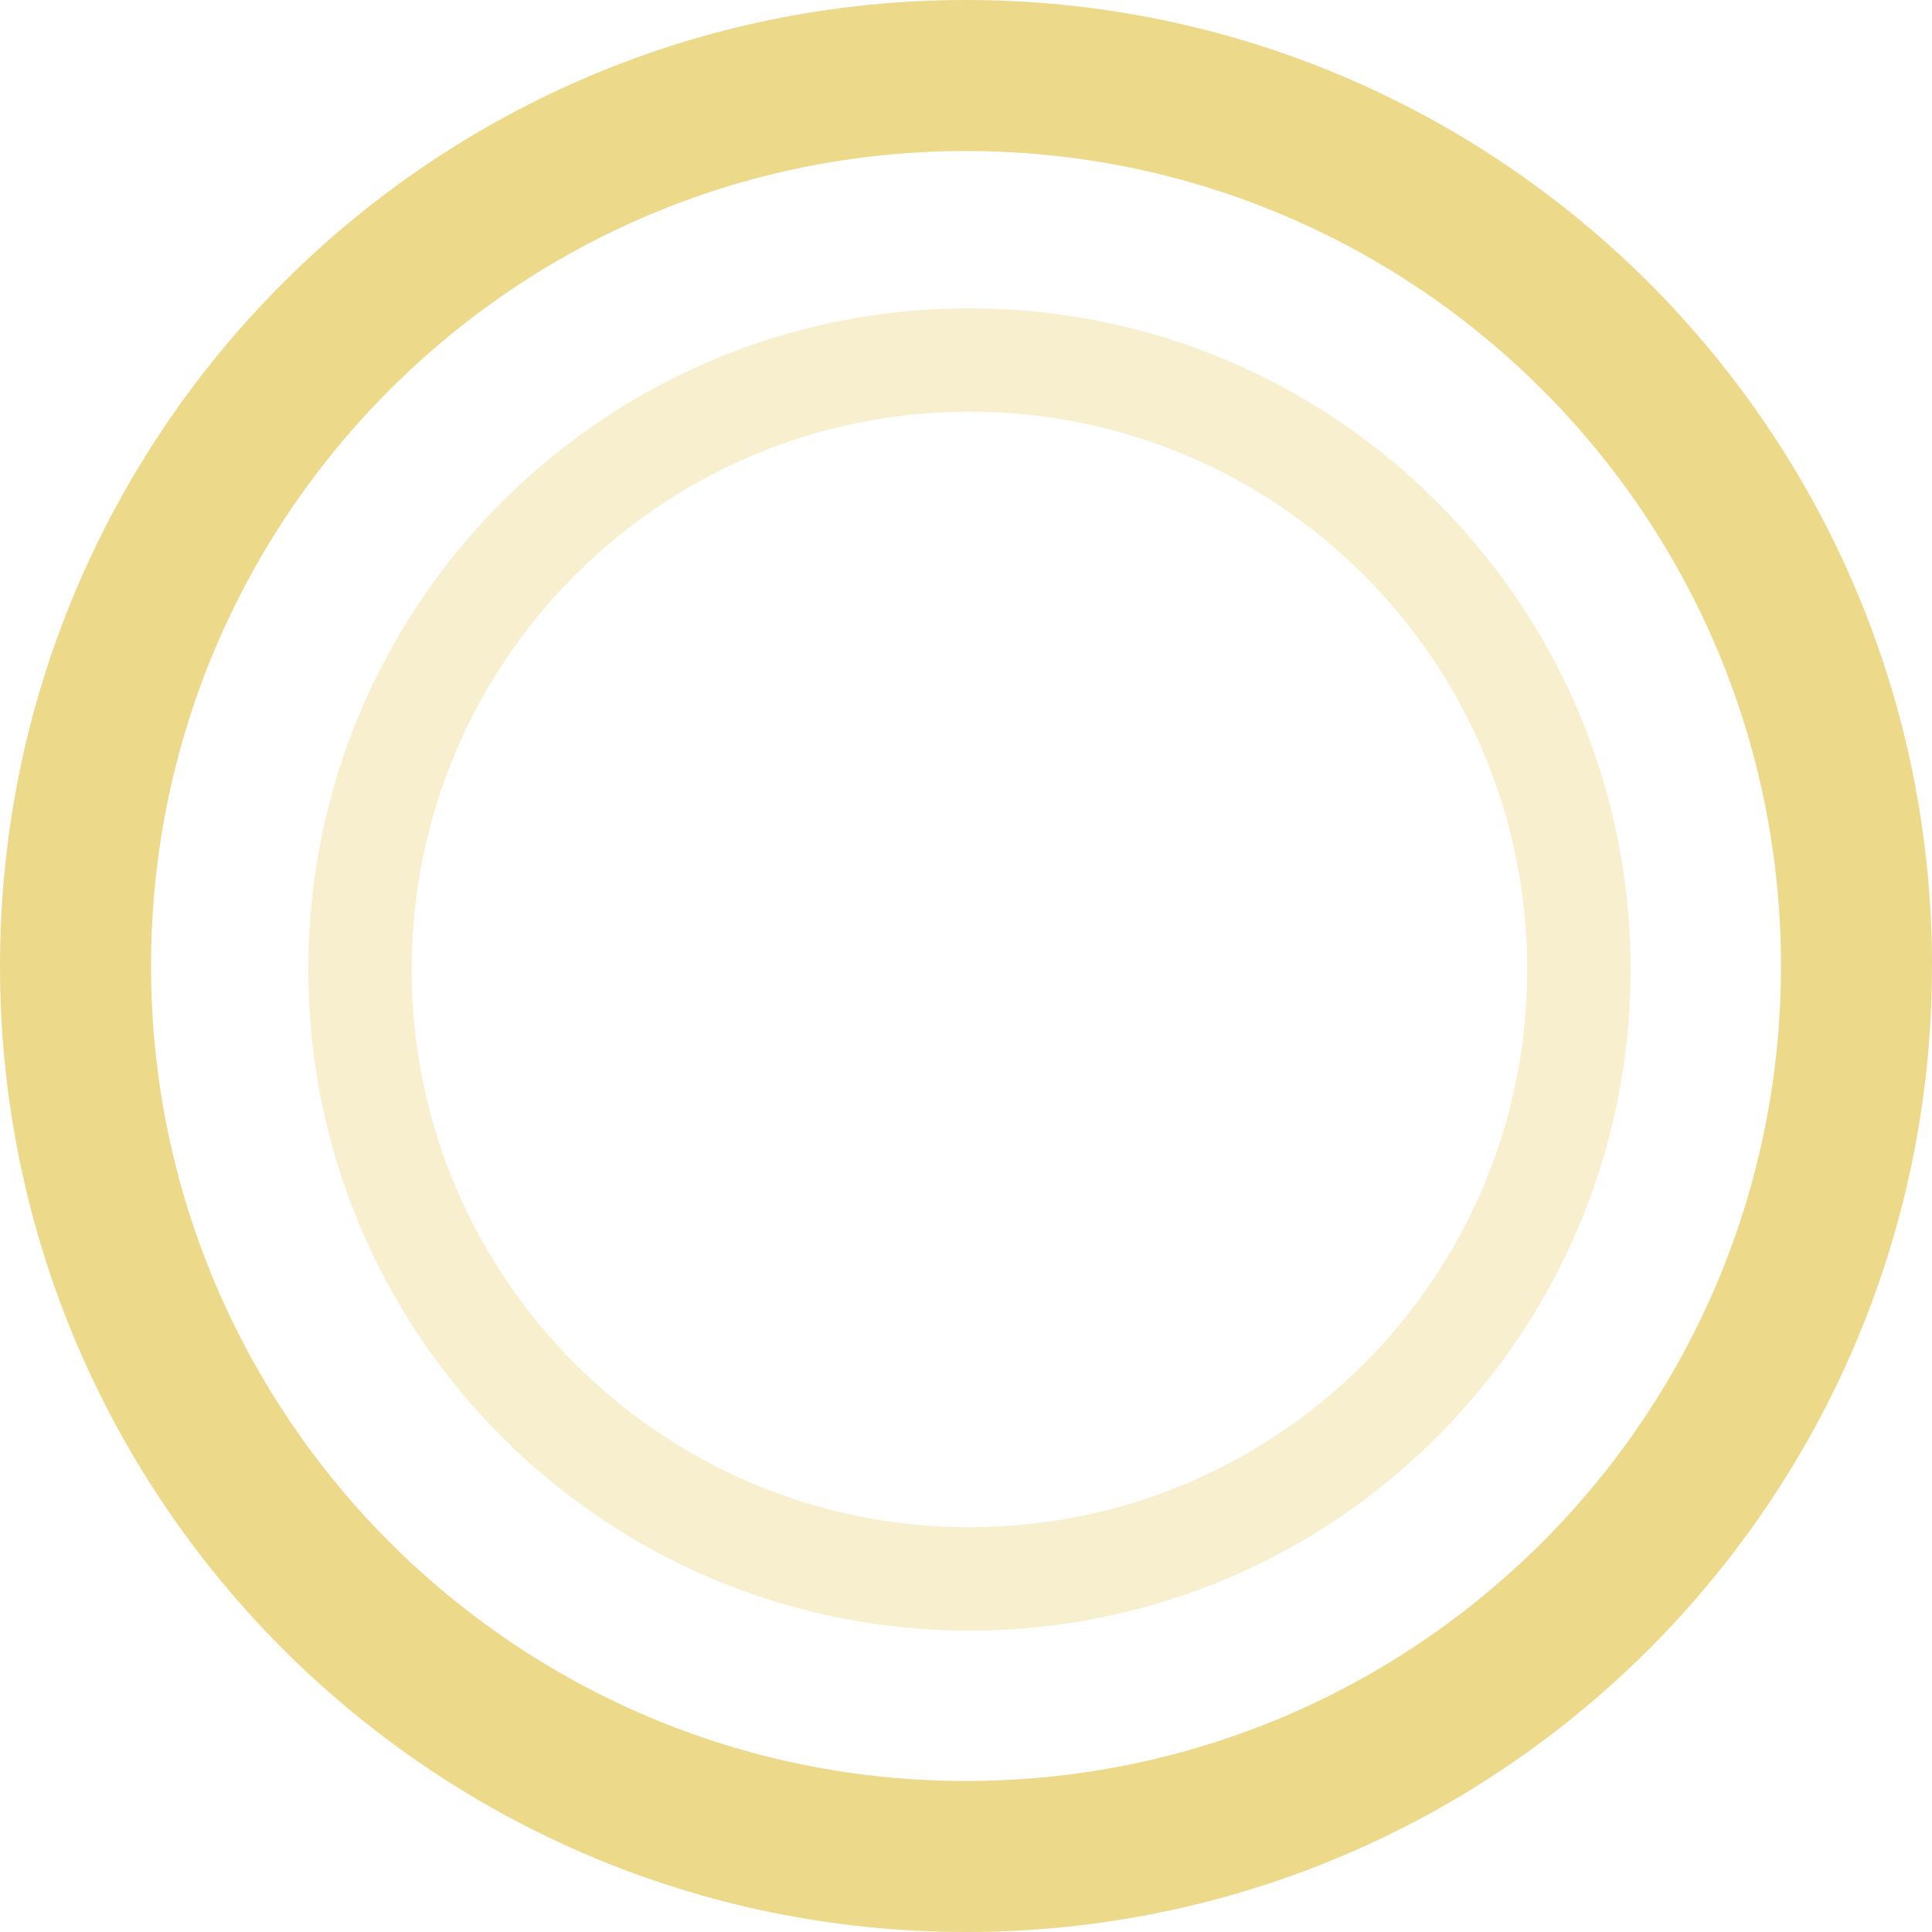
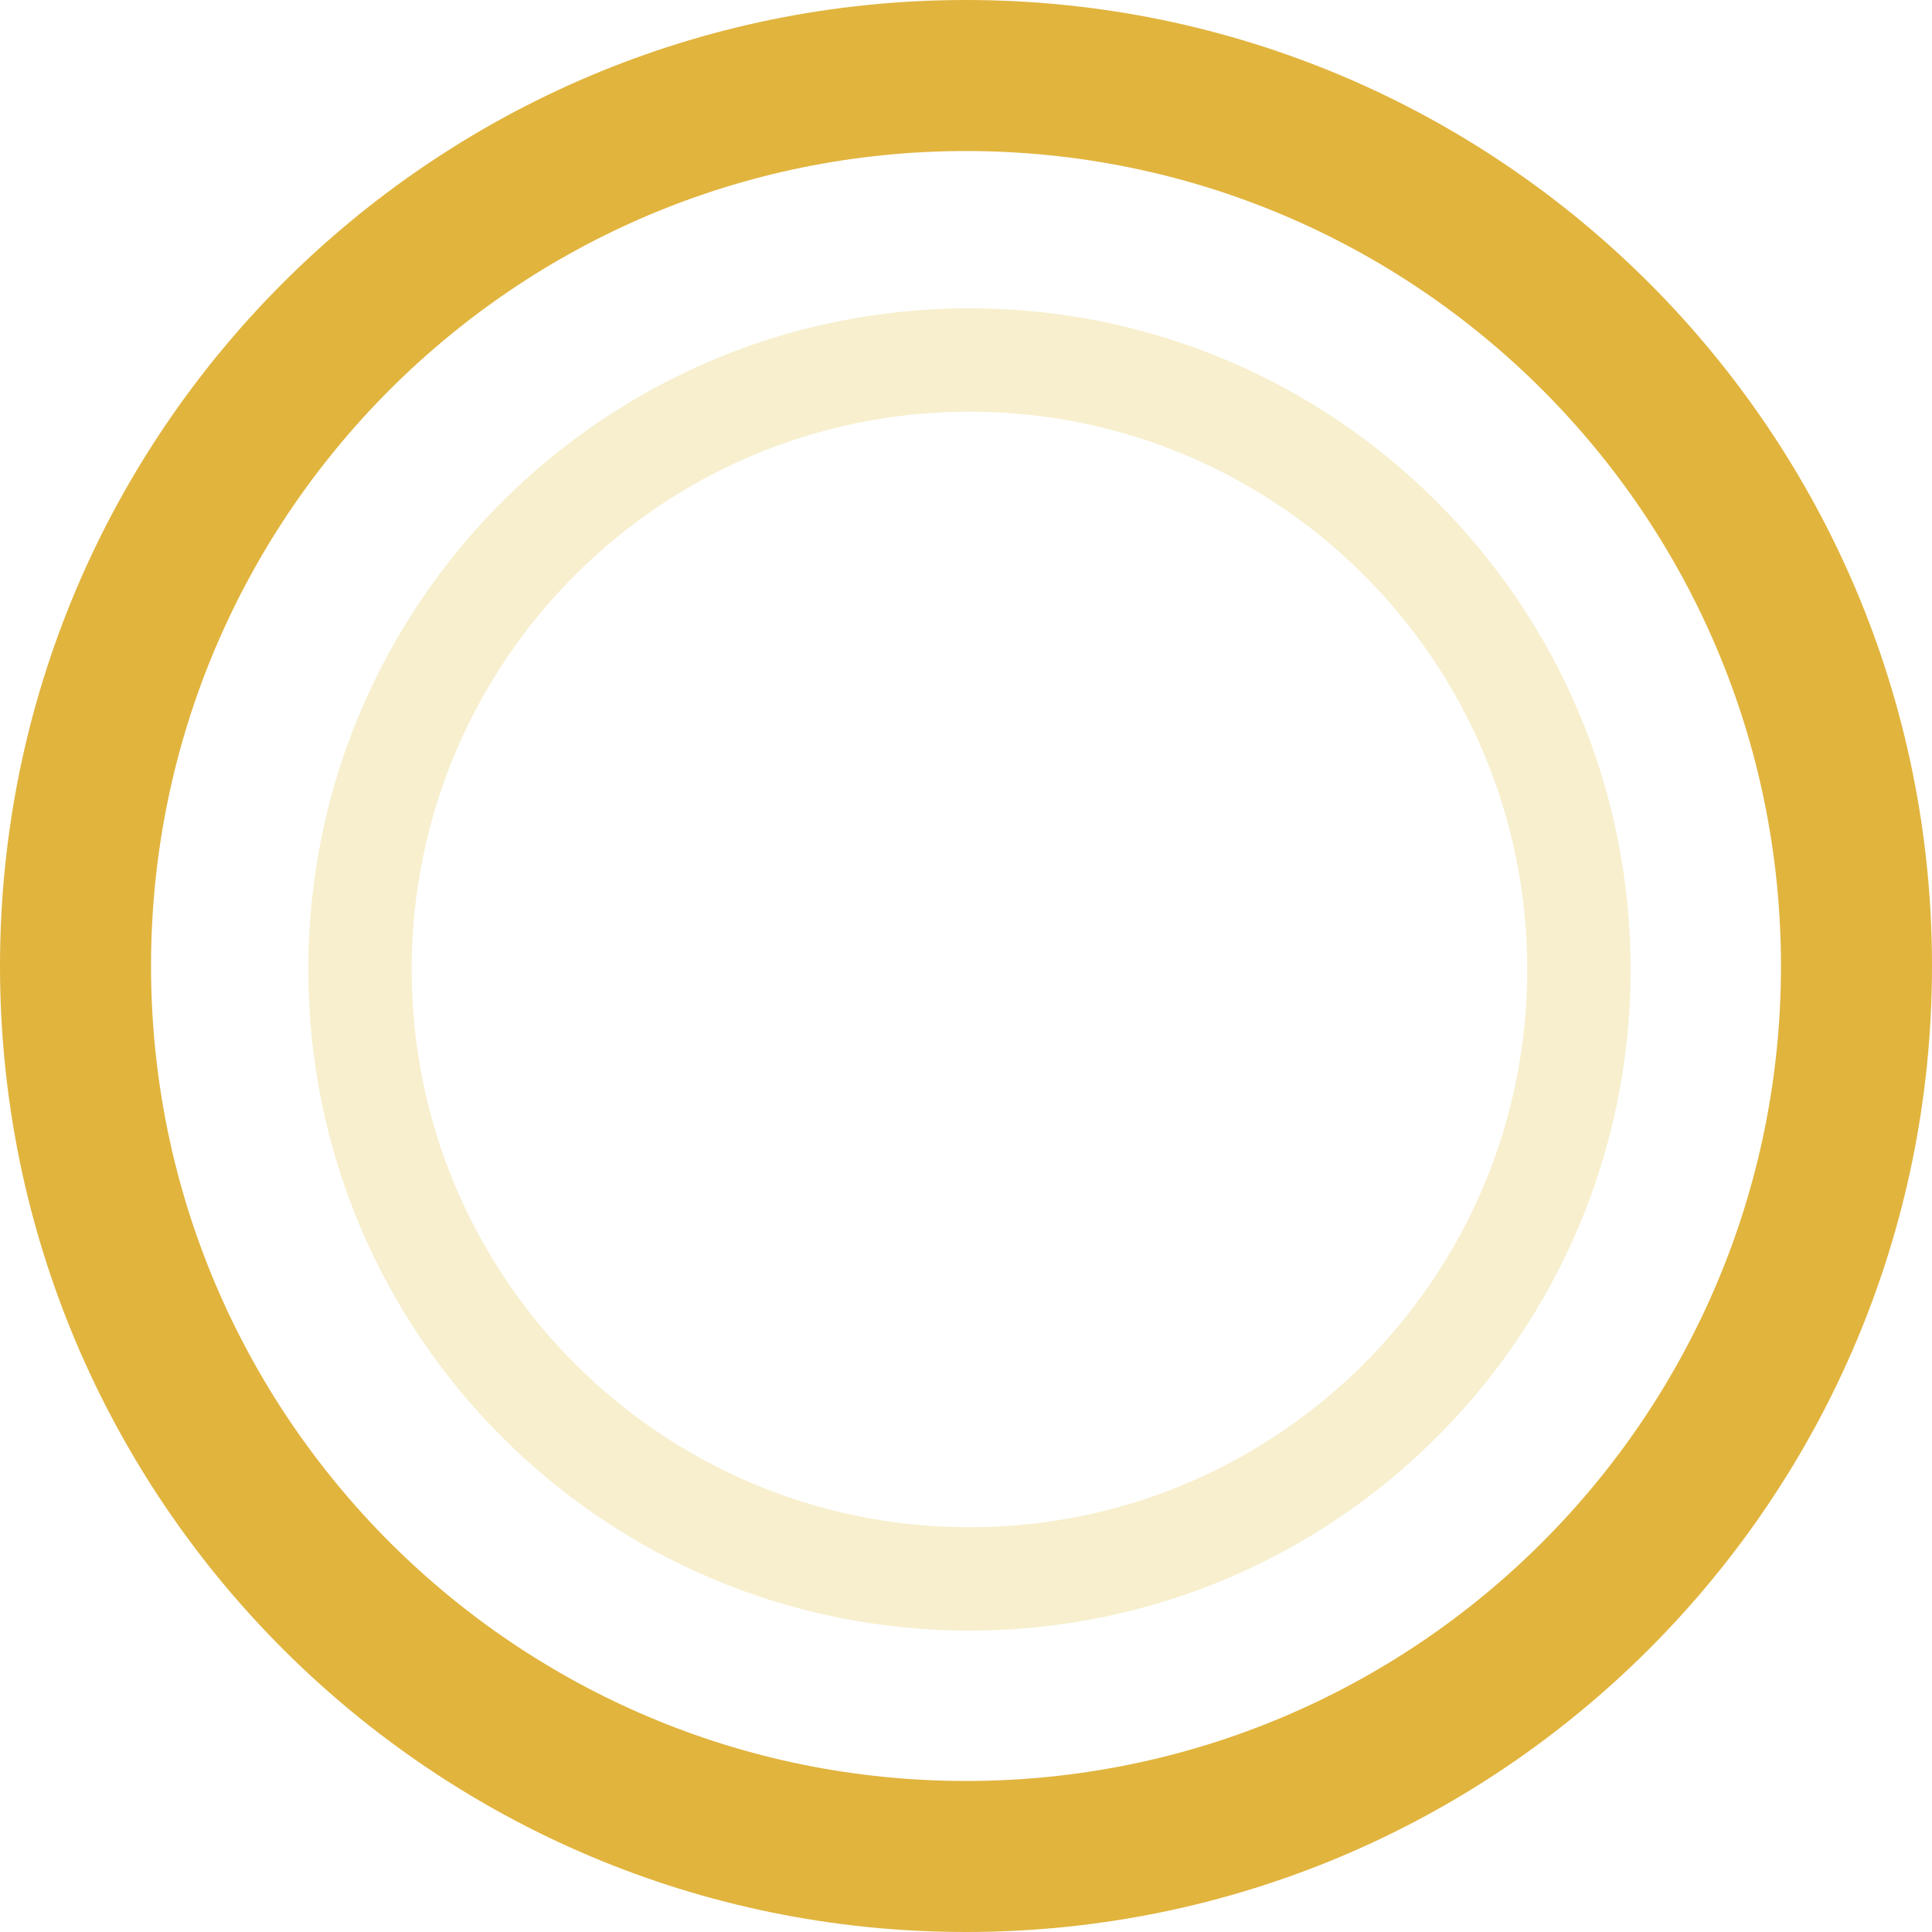
<svg xmlns="http://www.w3.org/2000/svg" width="127" height="127" viewBox="0 0 127 127" fill="none">
-   <path d="M127 63.5C127 98.57 98.57 127 63.5 127C28.43 127 0 98.57 0 63.5C0 28.43 28.43 0 63.5 0C98.57 0 127 28.43 127 63.5ZM9.928 63.5C9.928 93.087 33.913 117.072 63.5 117.072C93.087 117.072 117.072 93.087 117.072 63.5C117.072 33.913 93.087 9.928 63.5 9.928C33.913 9.928 9.928 33.913 9.928 63.5Z" fill="#EDD98A" />
+   <path d="M127 63.5C127 98.57 98.57 127 63.5 127C28.43 127 0 98.57 0 63.5C0 28.43 28.43 0 63.5 0C98.57 0 127 28.43 127 63.5ZM9.928 63.5C9.928 93.087 33.913 117.072 63.5 117.072C93.087 117.072 117.072 93.087 117.072 63.5C117.072 33.913 93.087 9.928 63.5 9.928C33.913 9.928 9.928 33.913 9.928 63.5Z" fill="#E1B43E" />
  <path d="M107.188 63.727C107.188 87.73 87.73 107.188 63.727 107.188C39.724 107.188 20.266 87.73 20.266 63.727C20.266 39.724 39.724 20.266 63.727 20.266C87.73 20.266 107.188 39.724 107.188 63.727ZM27.061 63.727C27.061 83.977 43.477 100.393 63.727 100.393C83.977 100.393 100.393 83.977 100.393 63.727C100.393 43.477 83.977 27.061 63.727 27.061C43.477 27.061 27.061 43.477 27.061 63.727Z" fill="#F7EFCE" />
</svg>
